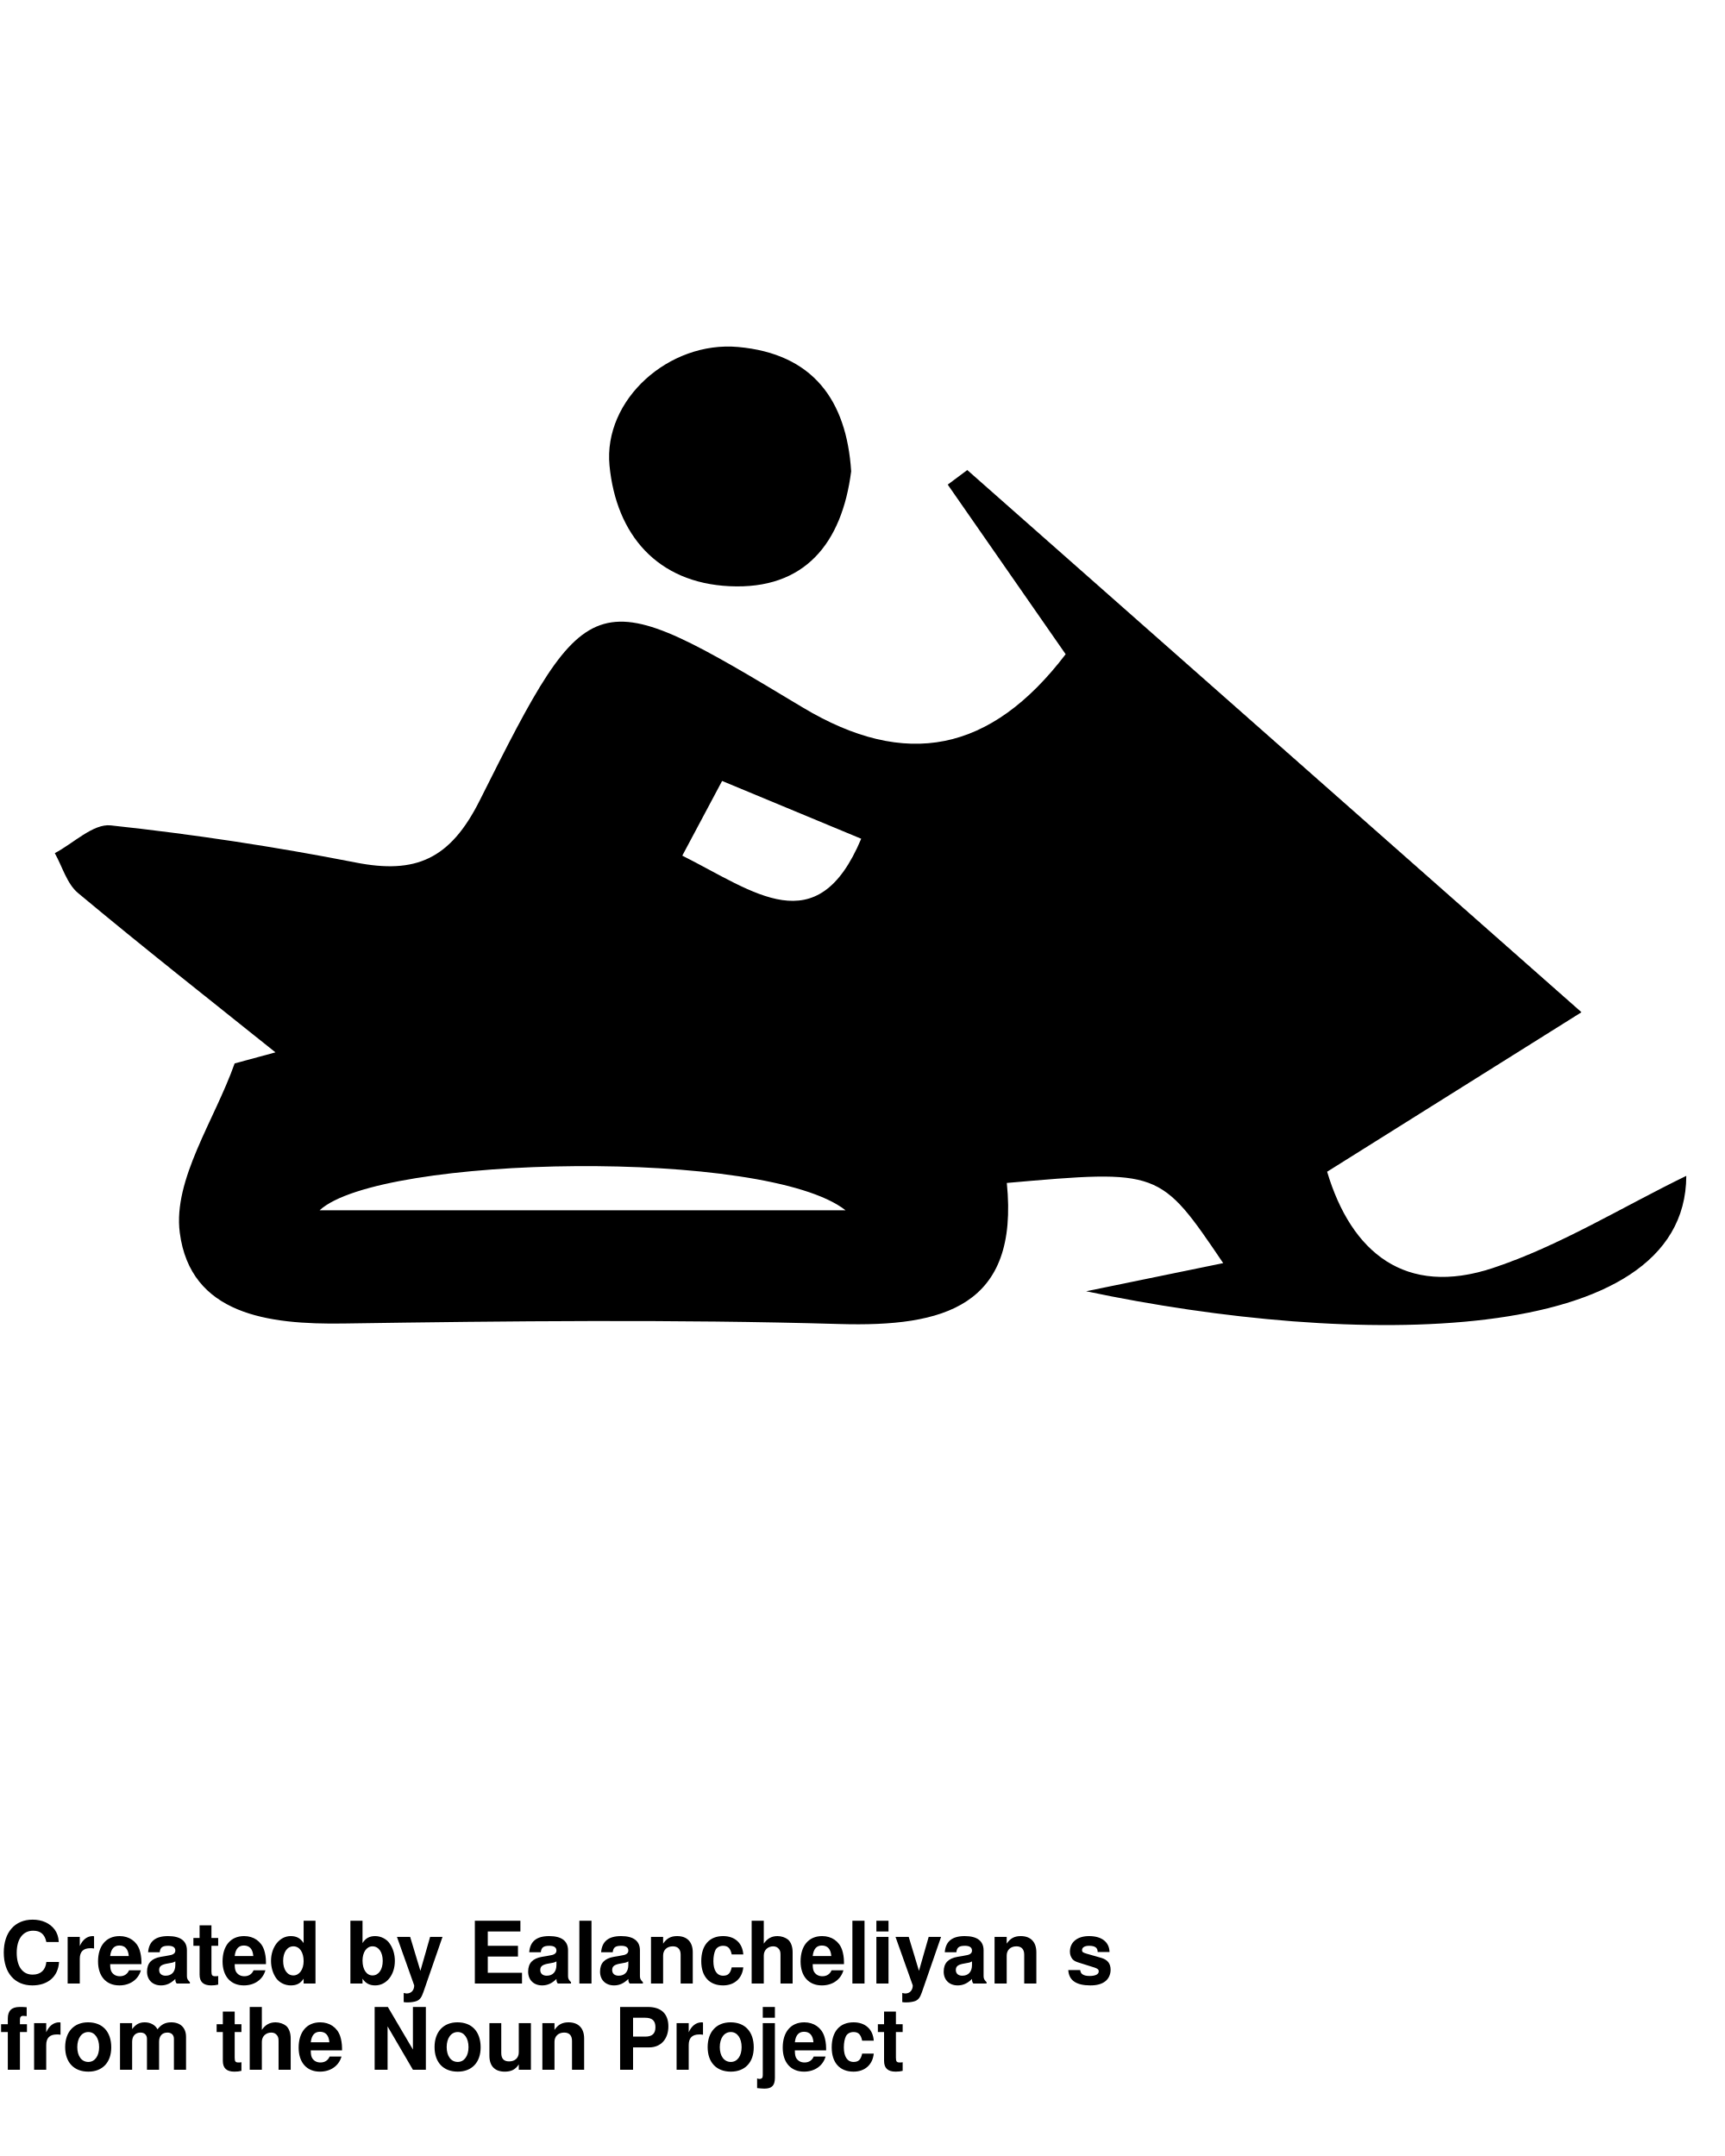
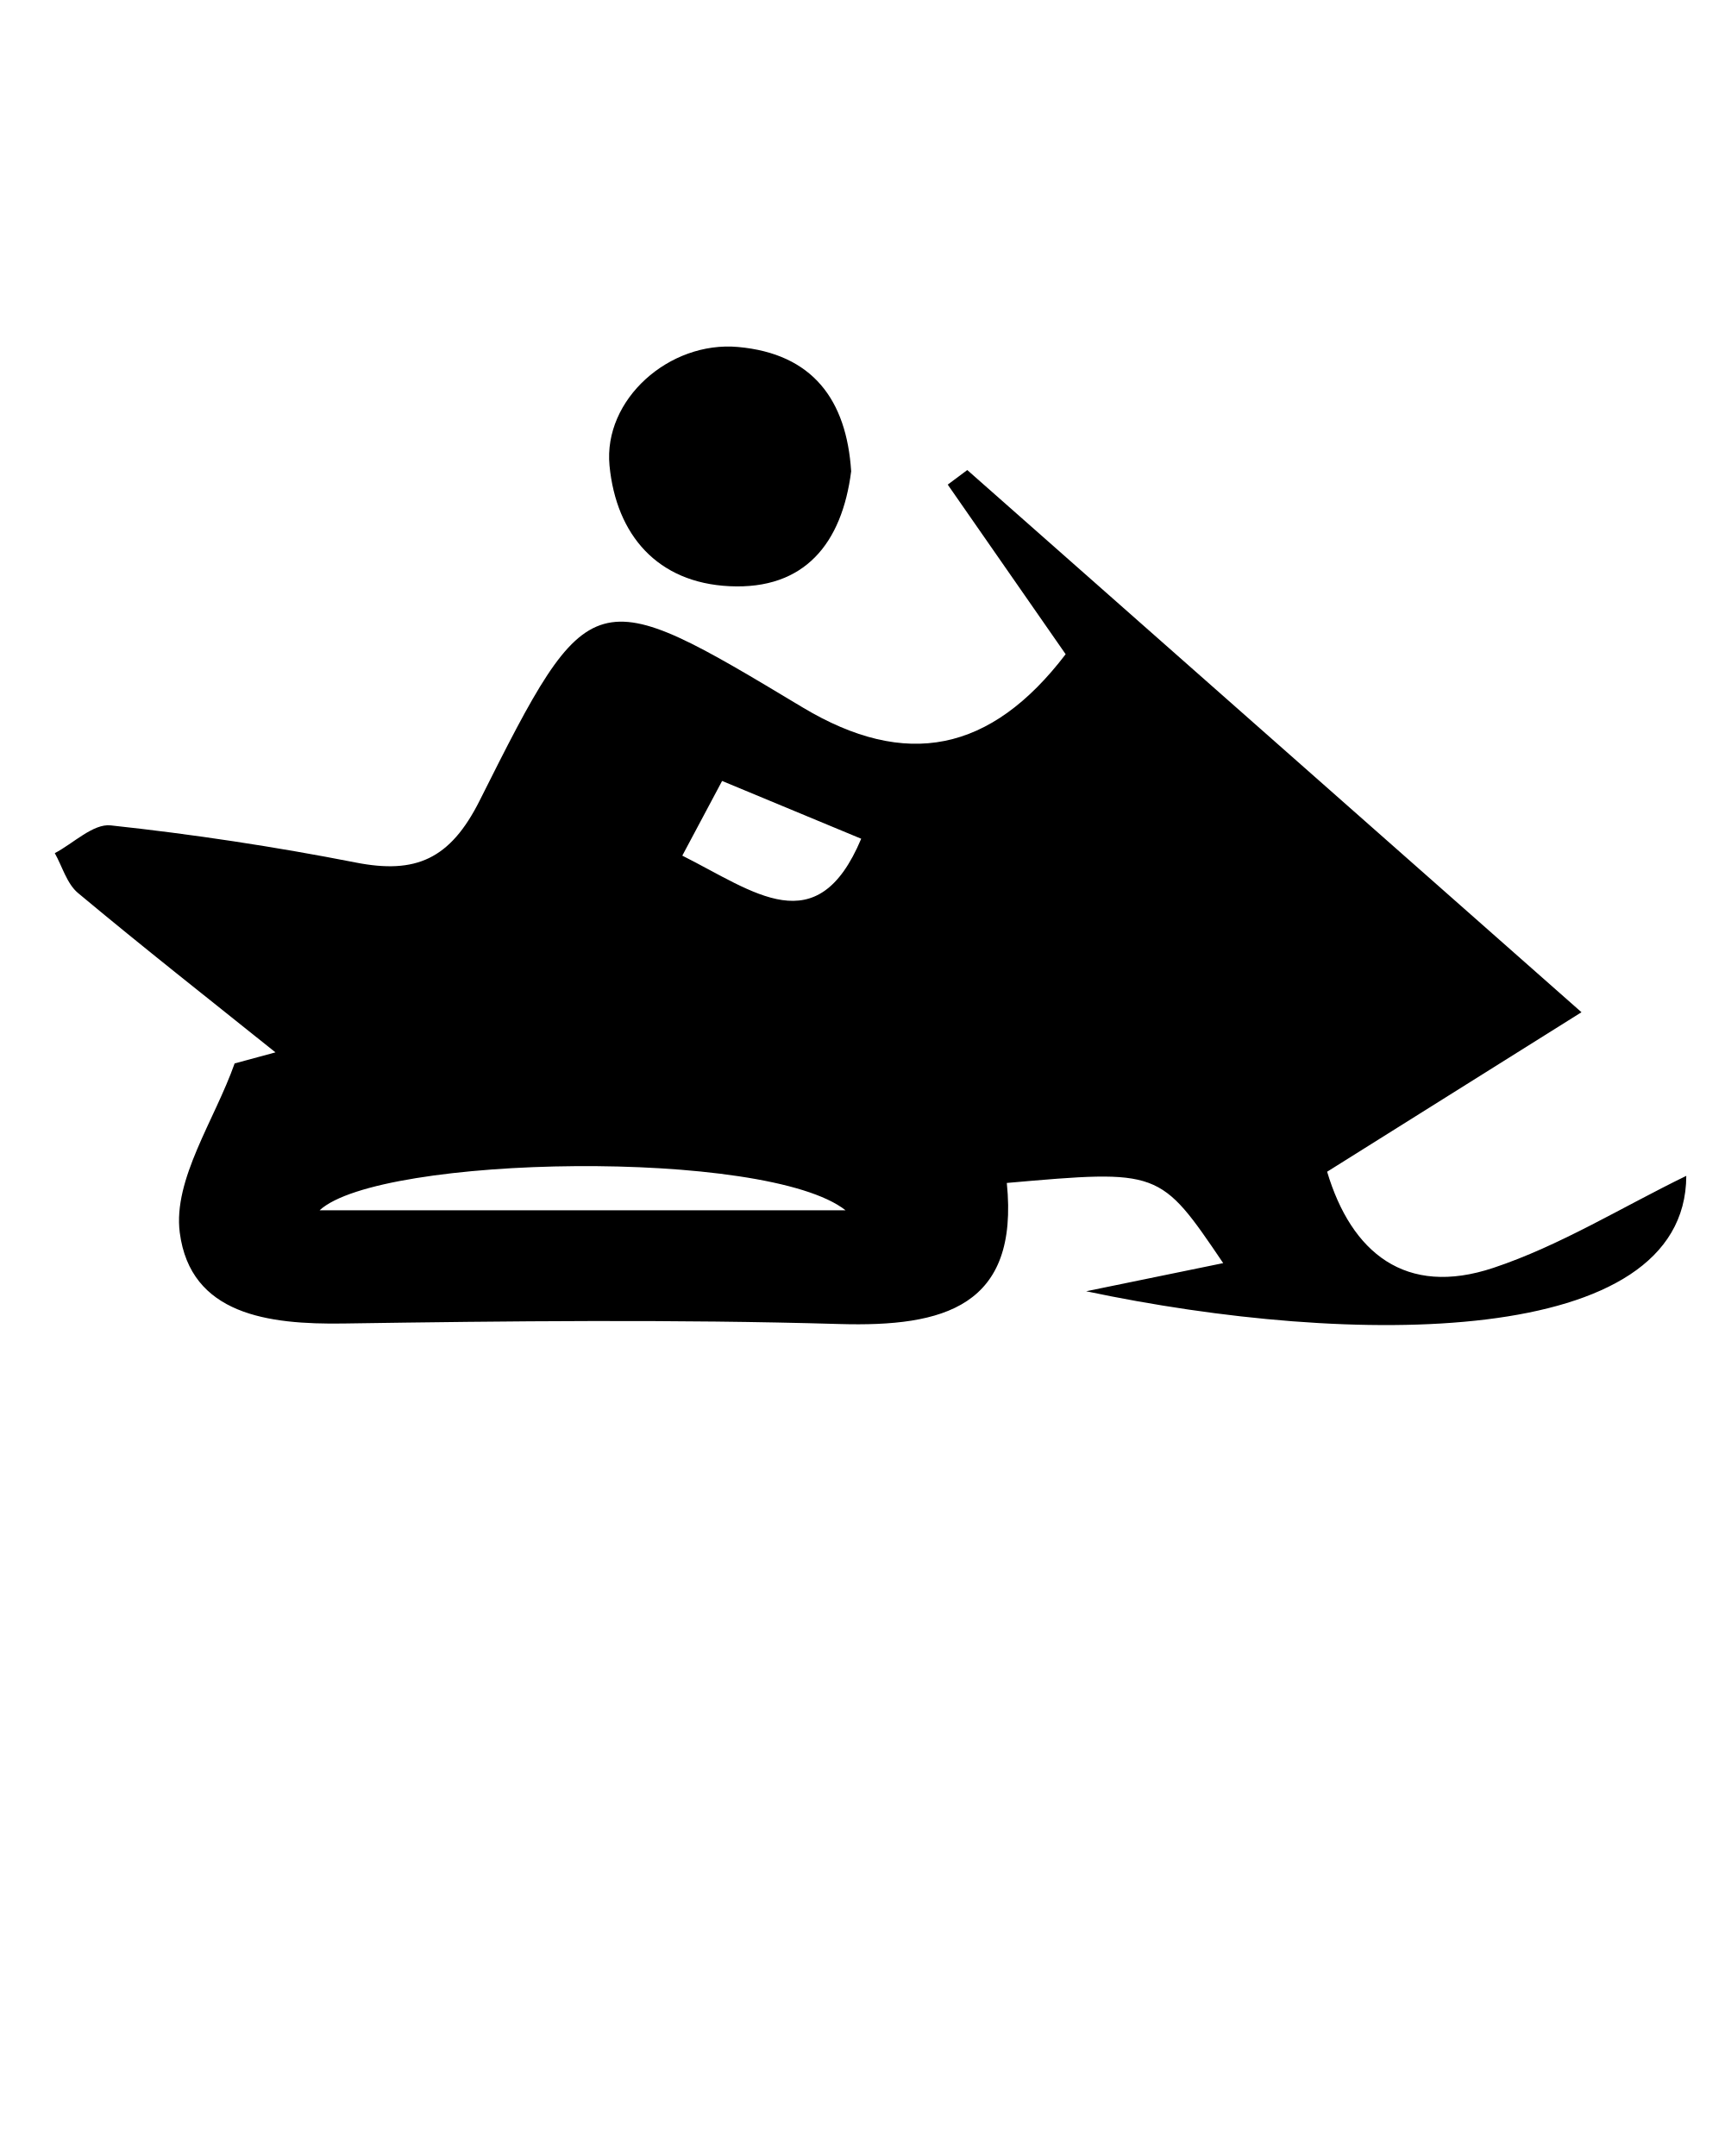
- <svg xmlns="http://www.w3.org/2000/svg" version="1.1" x="0px" y="0px" viewBox="0 0 100 125" enable-background="new 0 0 100 100" xml:space="preserve">
+ <svg xmlns="http://www.w3.org/2000/svg" x="0px" y="0px" viewBox="0 0 100 125">
  <path fill-rule="evenodd" clip-rule="evenodd" d="M61.777,37.93c-2.271-3.267-4.555-6.547-6.836-9.833  c0.377-0.284,0.755-0.562,1.133-0.845c11.594,10.236,23.183,20.473,35.606,31.435c-5.628,3.53-10.118,6.344-14.745,9.247  c1.402,4.688,4.538,7.278,9.64,5.573c3.863-1.288,7.418-3.501,11.181-5.334c-0.03,10.007-19.305,9.963-34.79,6.691  c2.64-0.542,5.279-1.084,7.944-1.631c-3.675-5.428-3.675-5.428-12.544-4.648c0.722,7.169-3.649,8.353-9.689,8.179  c-9.585-0.278-19.18-0.174-28.765-0.03c-4.36,0.064-8.87-0.507-9.491-5.27c-0.398-3.082,2.023-6.527,3.181-9.809  c0.786-0.215,1.577-0.429,2.367-0.641c-3.823-3.064-7.682-6.096-11.445-9.238c-0.646-0.537-0.91-1.531-1.347-2.312  c1.084-0.571,2.227-1.721,3.242-1.61c4.752,0.512,9.5,1.231,14.193,2.151c3.48,0.688,5.484-0.179,7.194-3.589  c6.408-12.787,6.552-12.717,18.722-5.403C52.515,44.606,57.432,43.626,61.777,37.93z M49.02,70.171  c-4.573-3.61-27.01-3.218-30.494,0C29.099,70.171,39.058,70.171,49.02,70.171z M39.554,49.608c4.187,2.103,7.816,5.096,10.371-0.98  c-2.755-1.143-5.285-2.197-8.064-3.35C41.1,46.704,40.424,47.981,39.554,49.608z" />
  <path fill-rule="evenodd" clip-rule="evenodd" d="M49.343,27.325c-0.536,4.187-2.699,6.871-7.049,6.662  c-4.176-0.199-6.567-2.963-6.96-6.99c-0.368-3.833,3.46-7.238,7.452-6.88C47.106,20.505,49.076,23.179,49.343,27.325z" />
-   <text x="0" y="115" fill="#000000" font-size="5px" font-weight="bold" font-family="'Helvetica Neue', Helvetica, Arial-Unicode, Arial, Sans-serif">Created by Ealancheliyan s</text>
-   <text x="0" y="120" fill="#000000" font-size="5px" font-weight="bold" font-family="'Helvetica Neue', Helvetica, Arial-Unicode, Arial, Sans-serif">from the Noun Project</text>
</svg>
